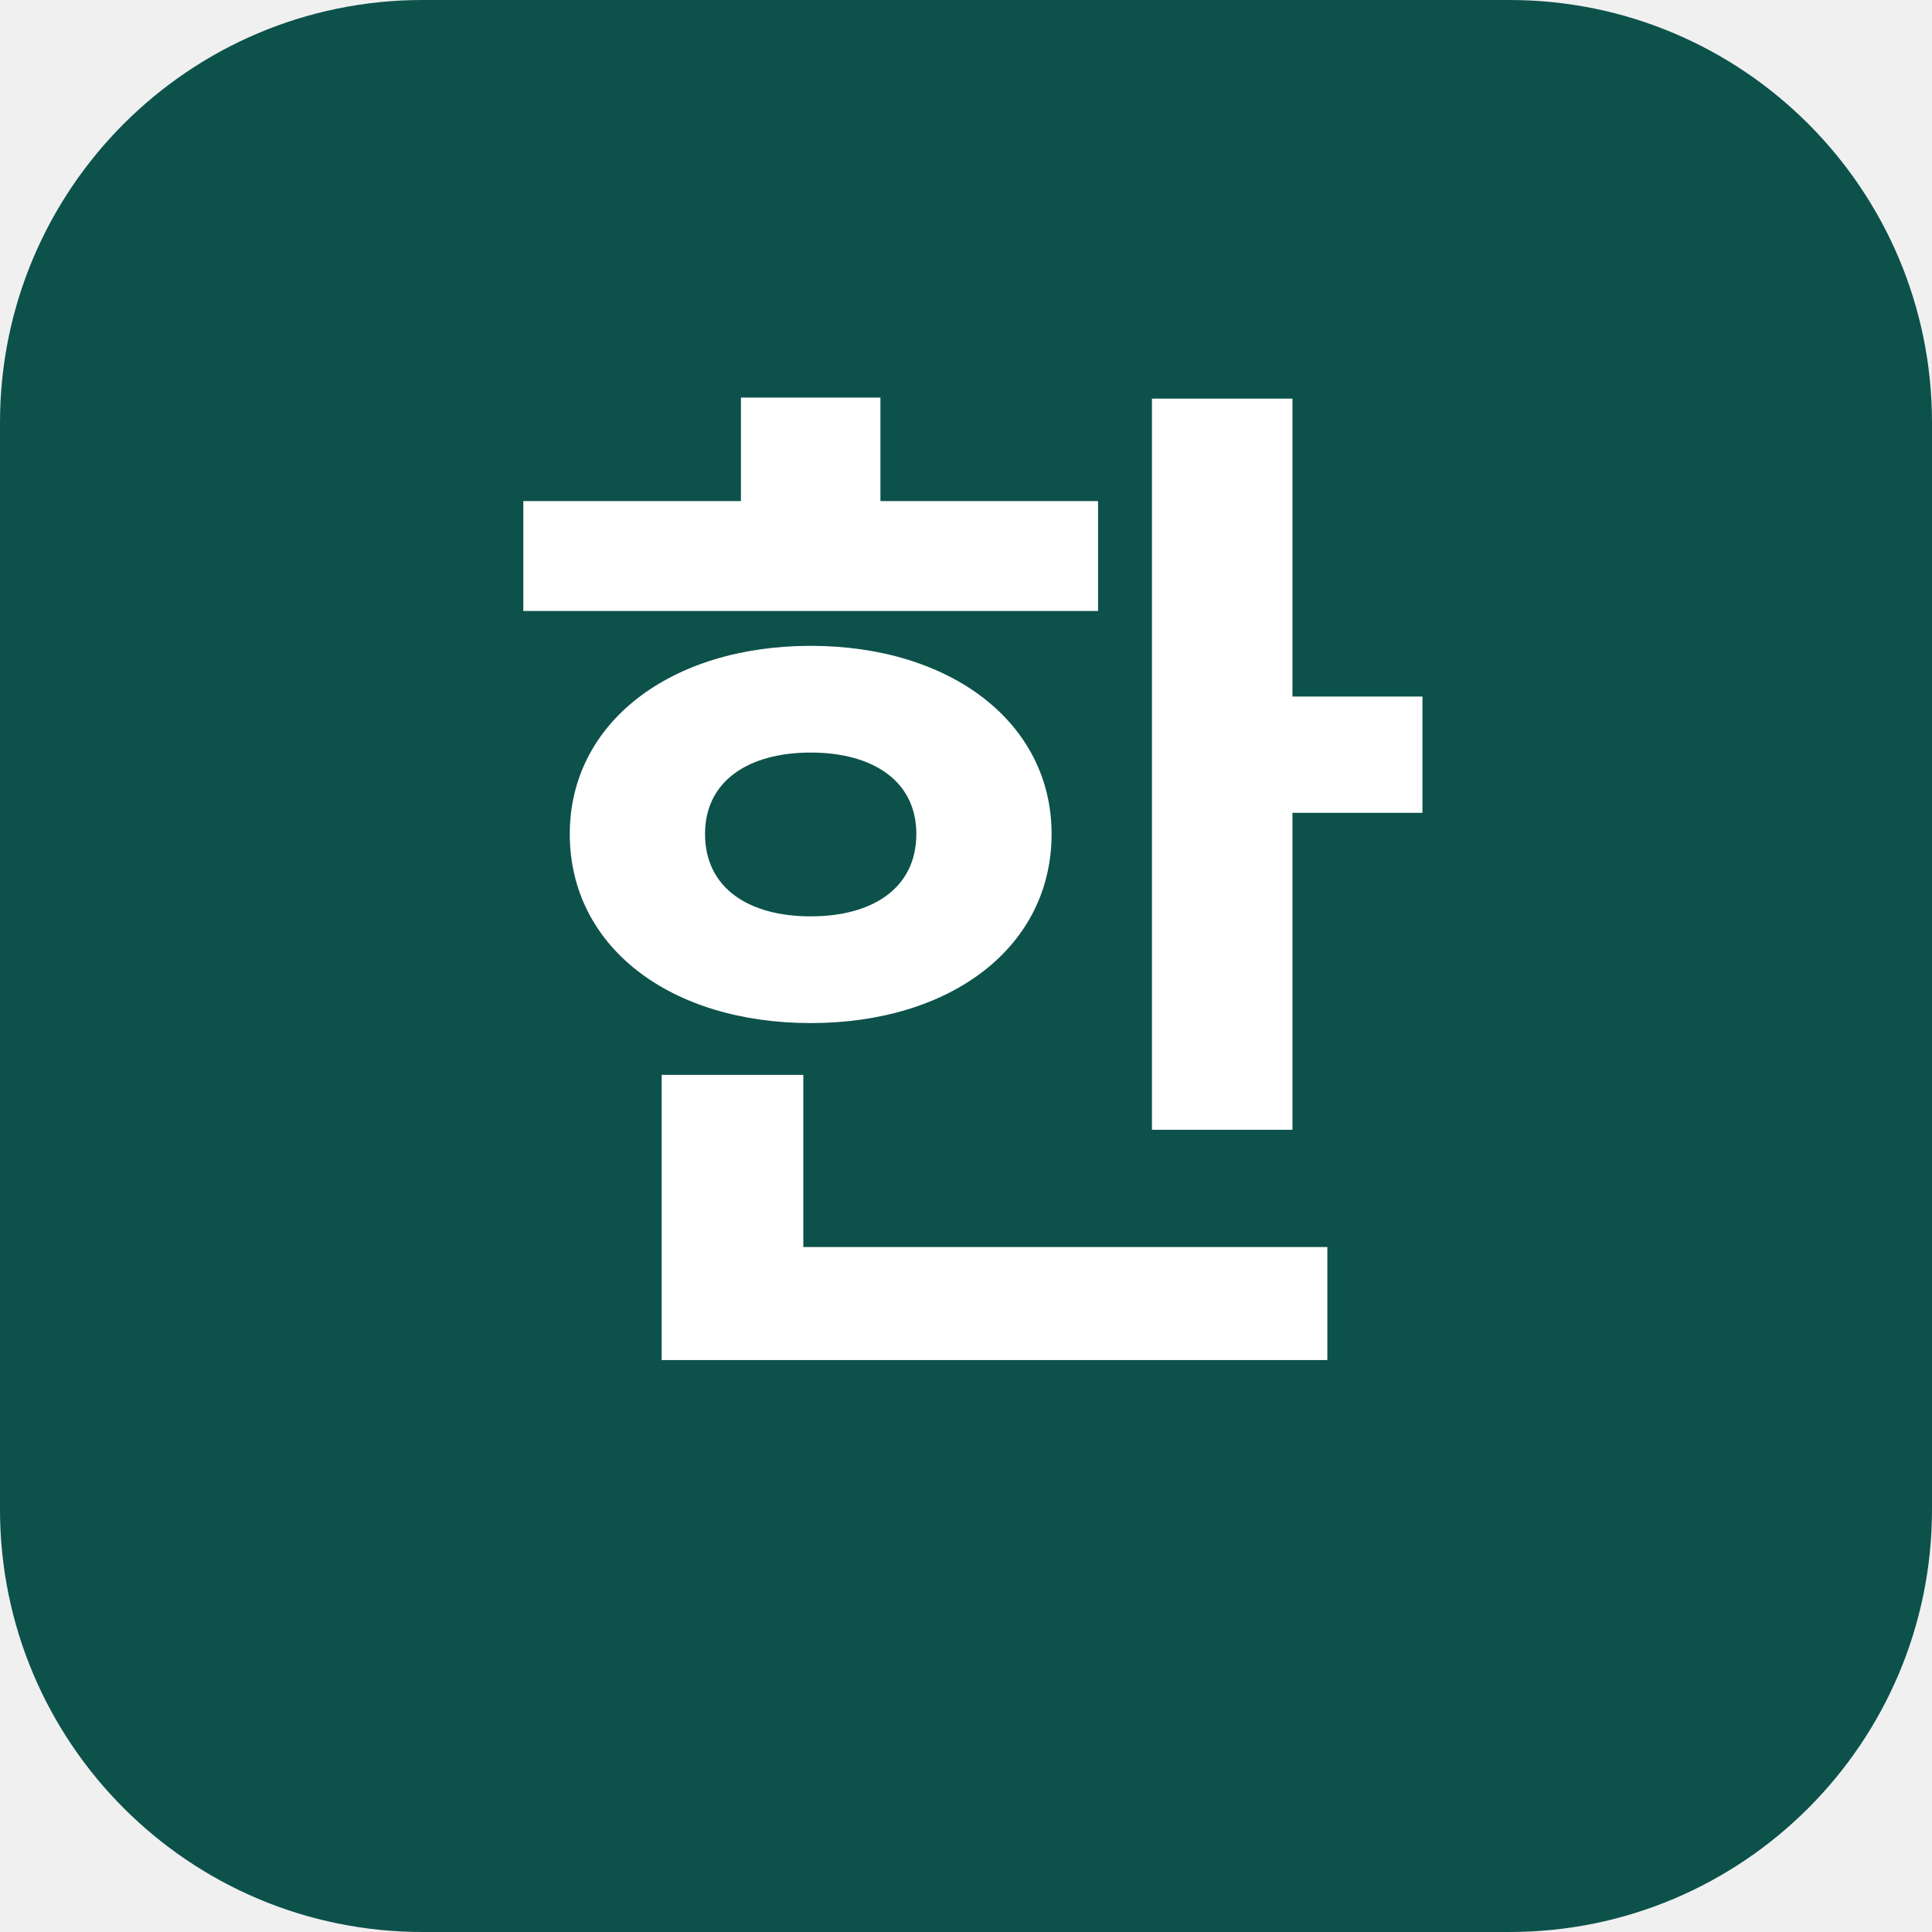
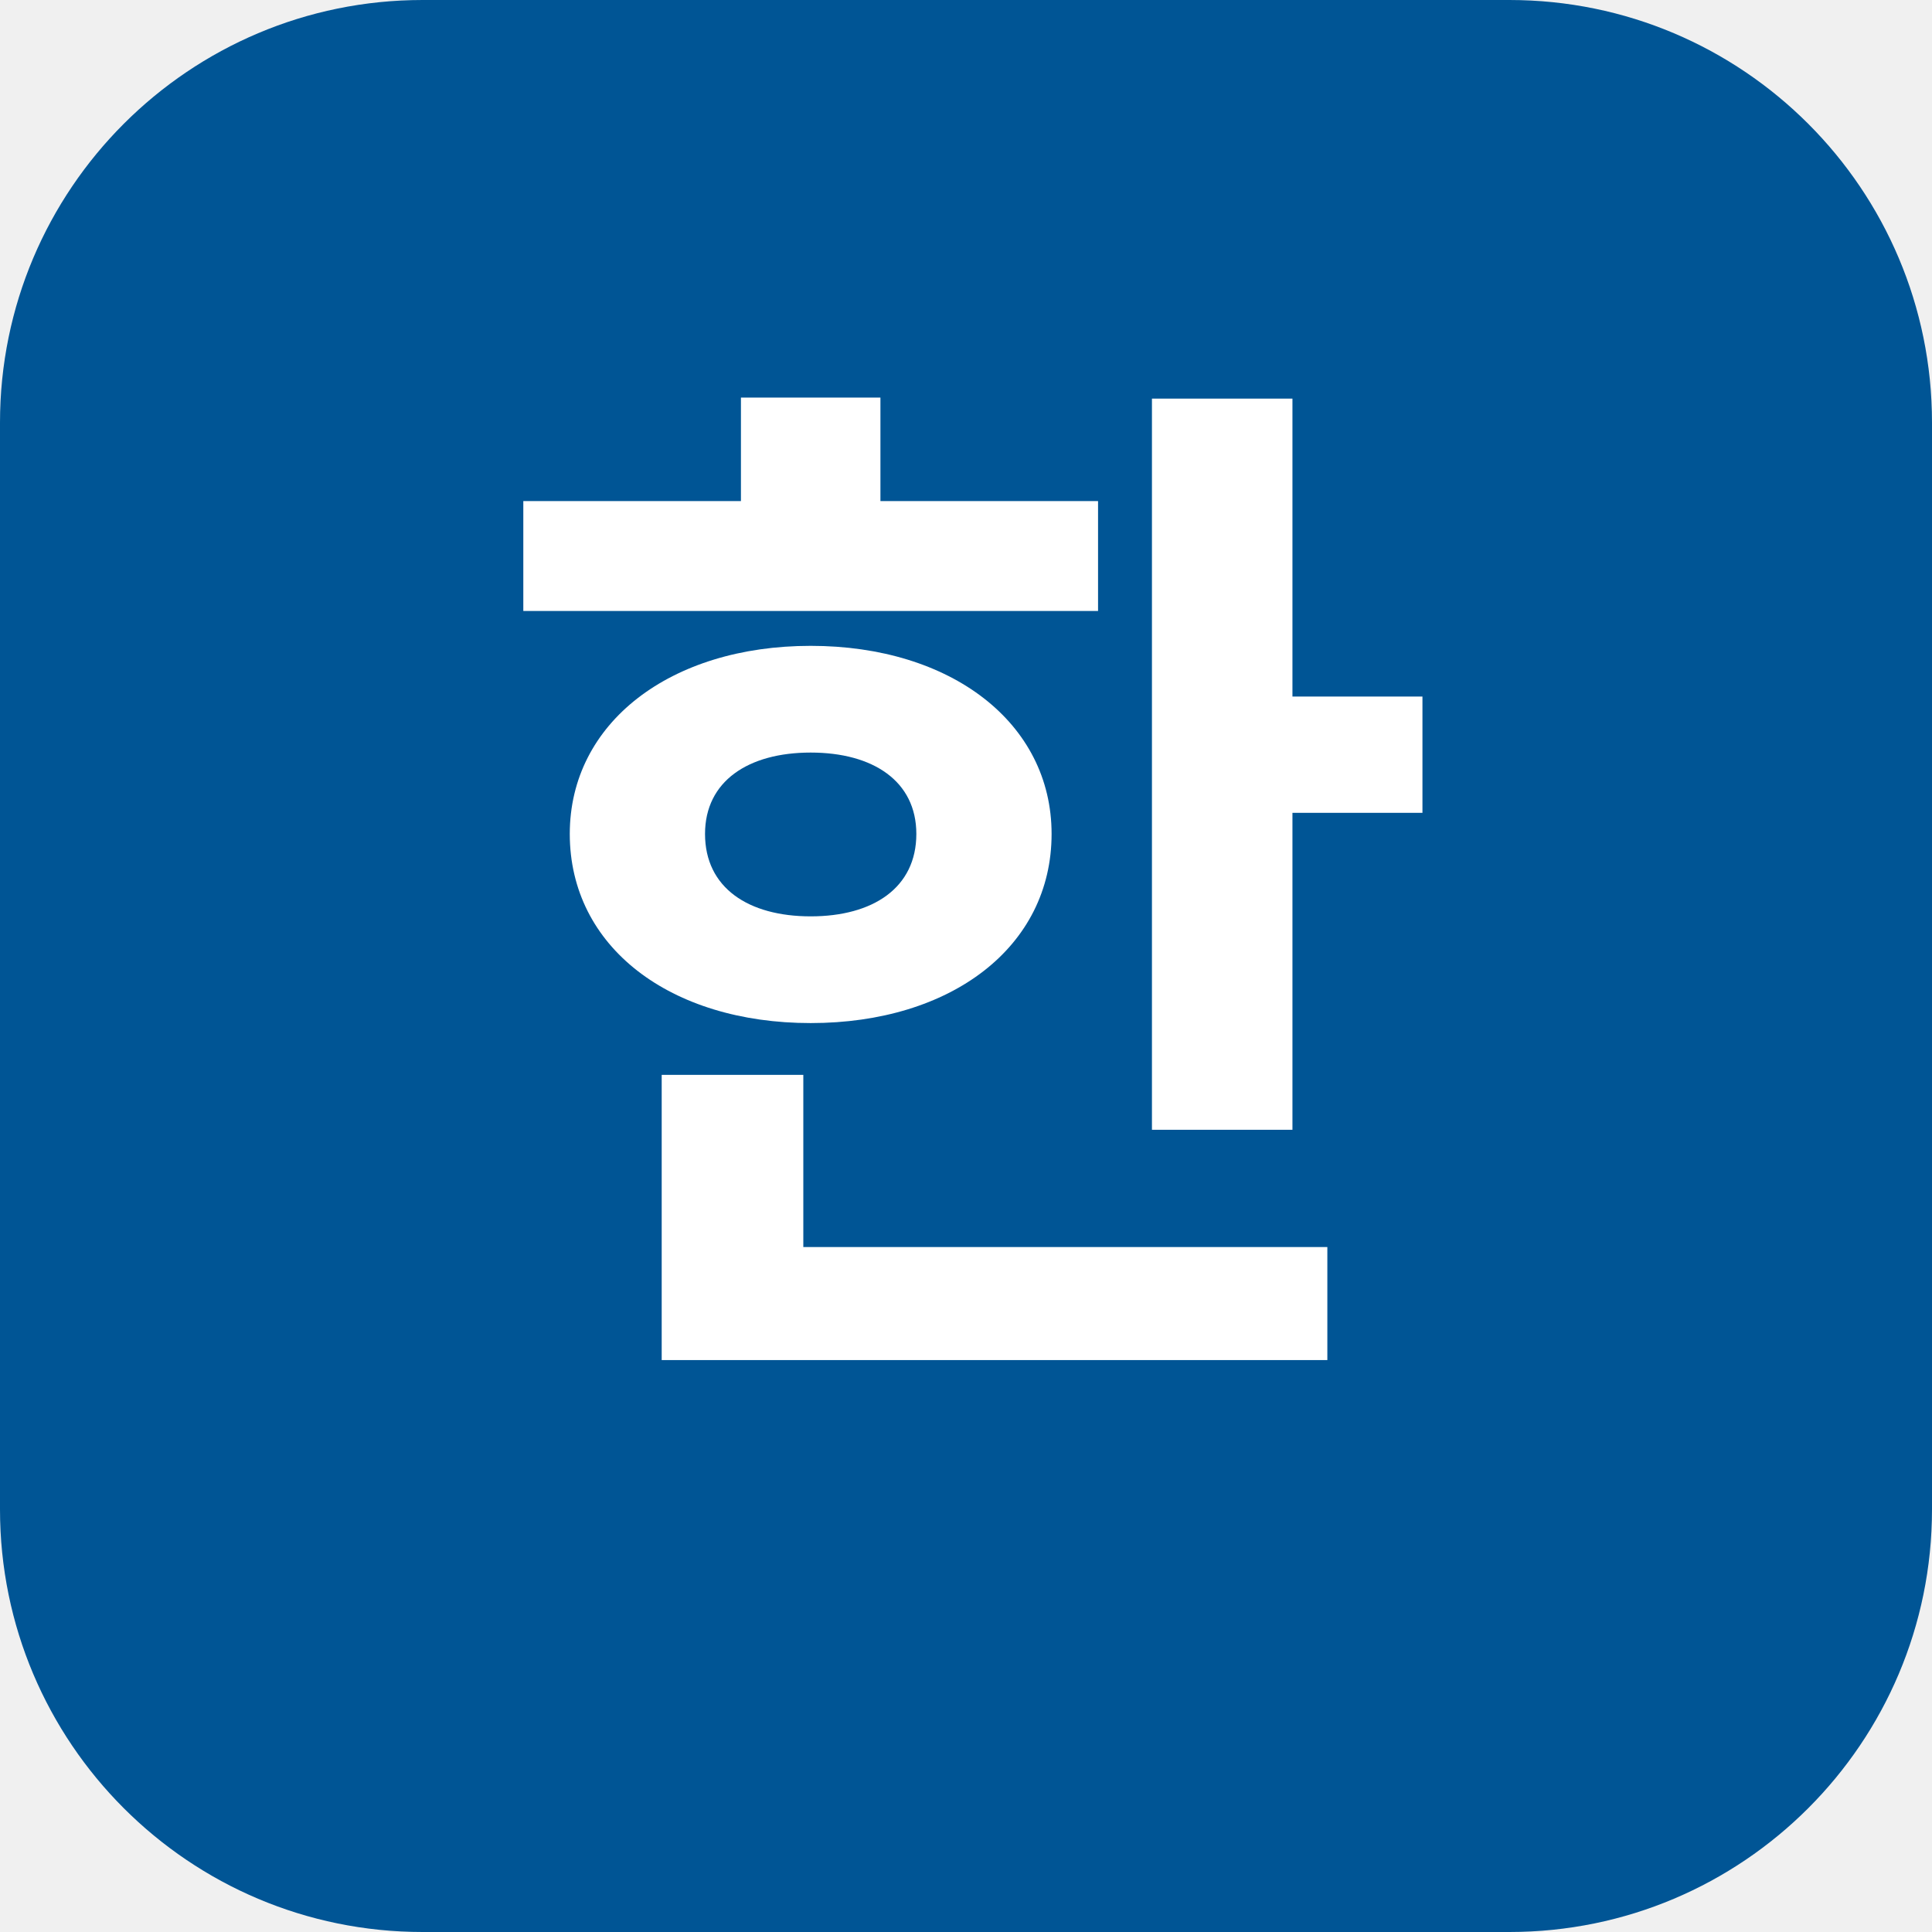
<svg xmlns="http://www.w3.org/2000/svg" viewBox="0 0 512 512">
-   <rect width="512" height="512" rx="112" fill="#0D514B" />
+   <rect width="512" height="512" rx="112" fill="#005595" />
  <text x="256" y="340" text-anchor="middle" font-family="'Apple SD Gothic Neo','Malgun Gothic','Noto Sans KR',sans-serif" font-weight="700" font-size="280" fill="#fff">한</text>
</svg>
